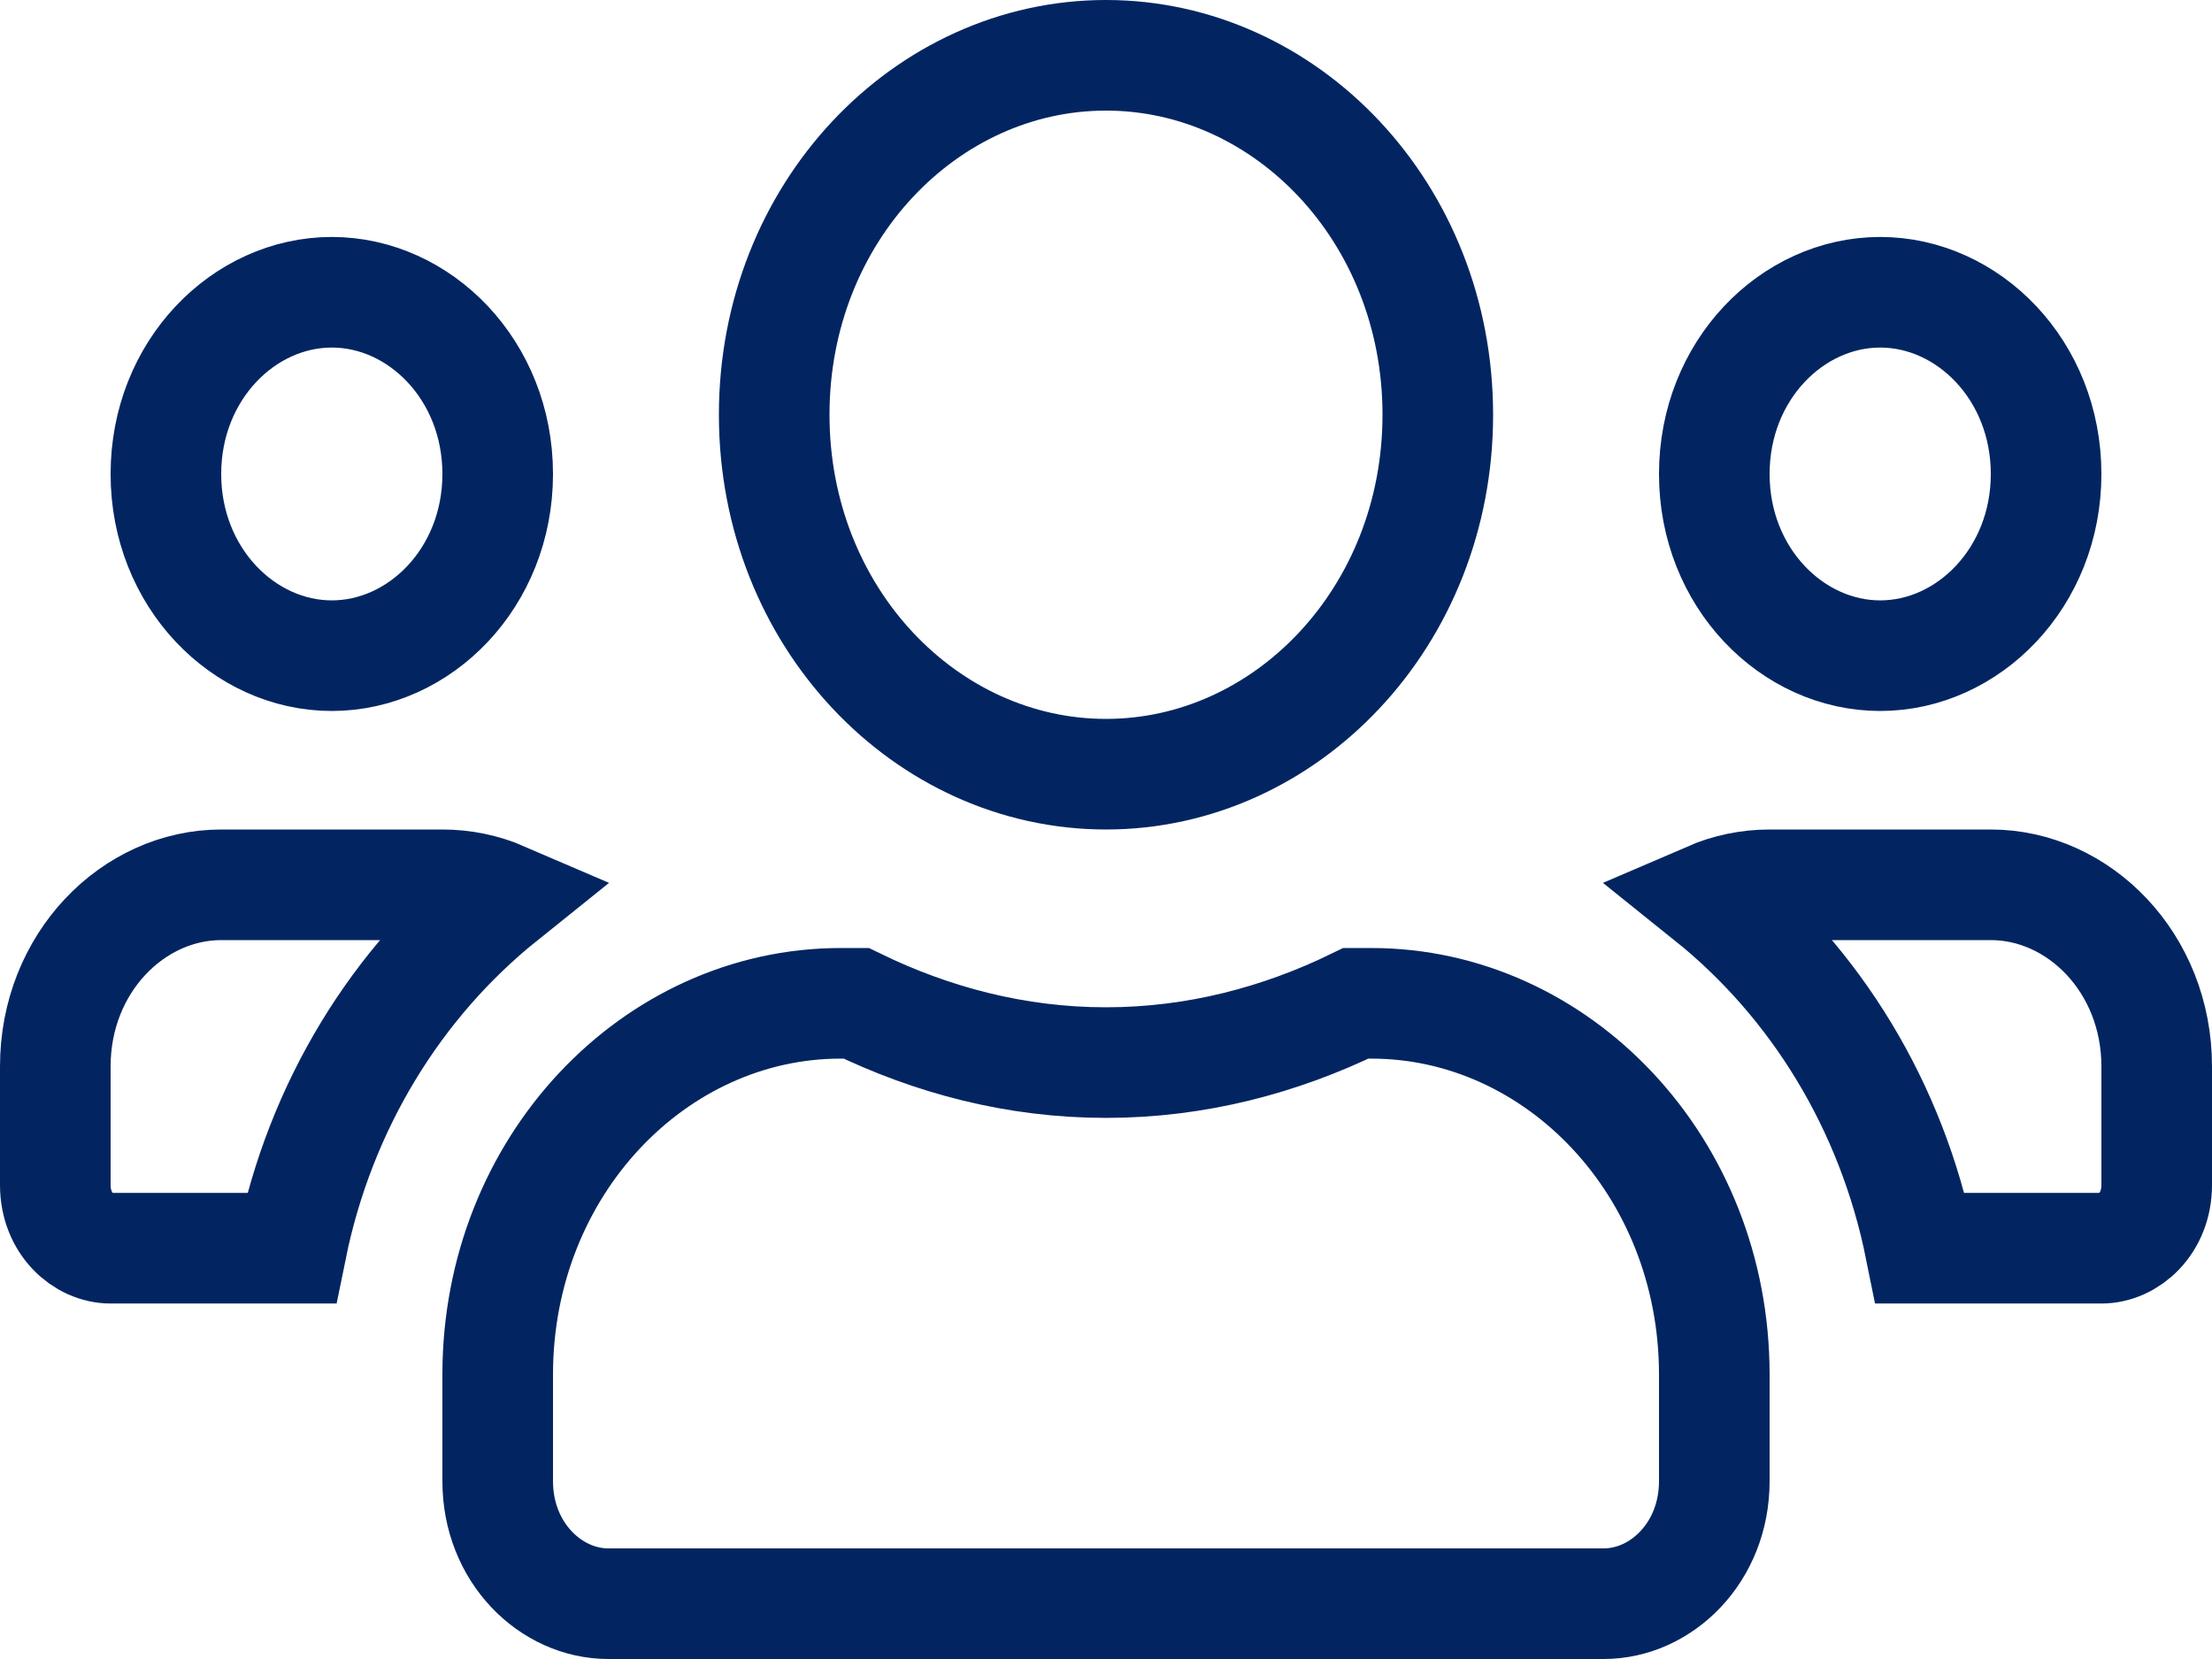
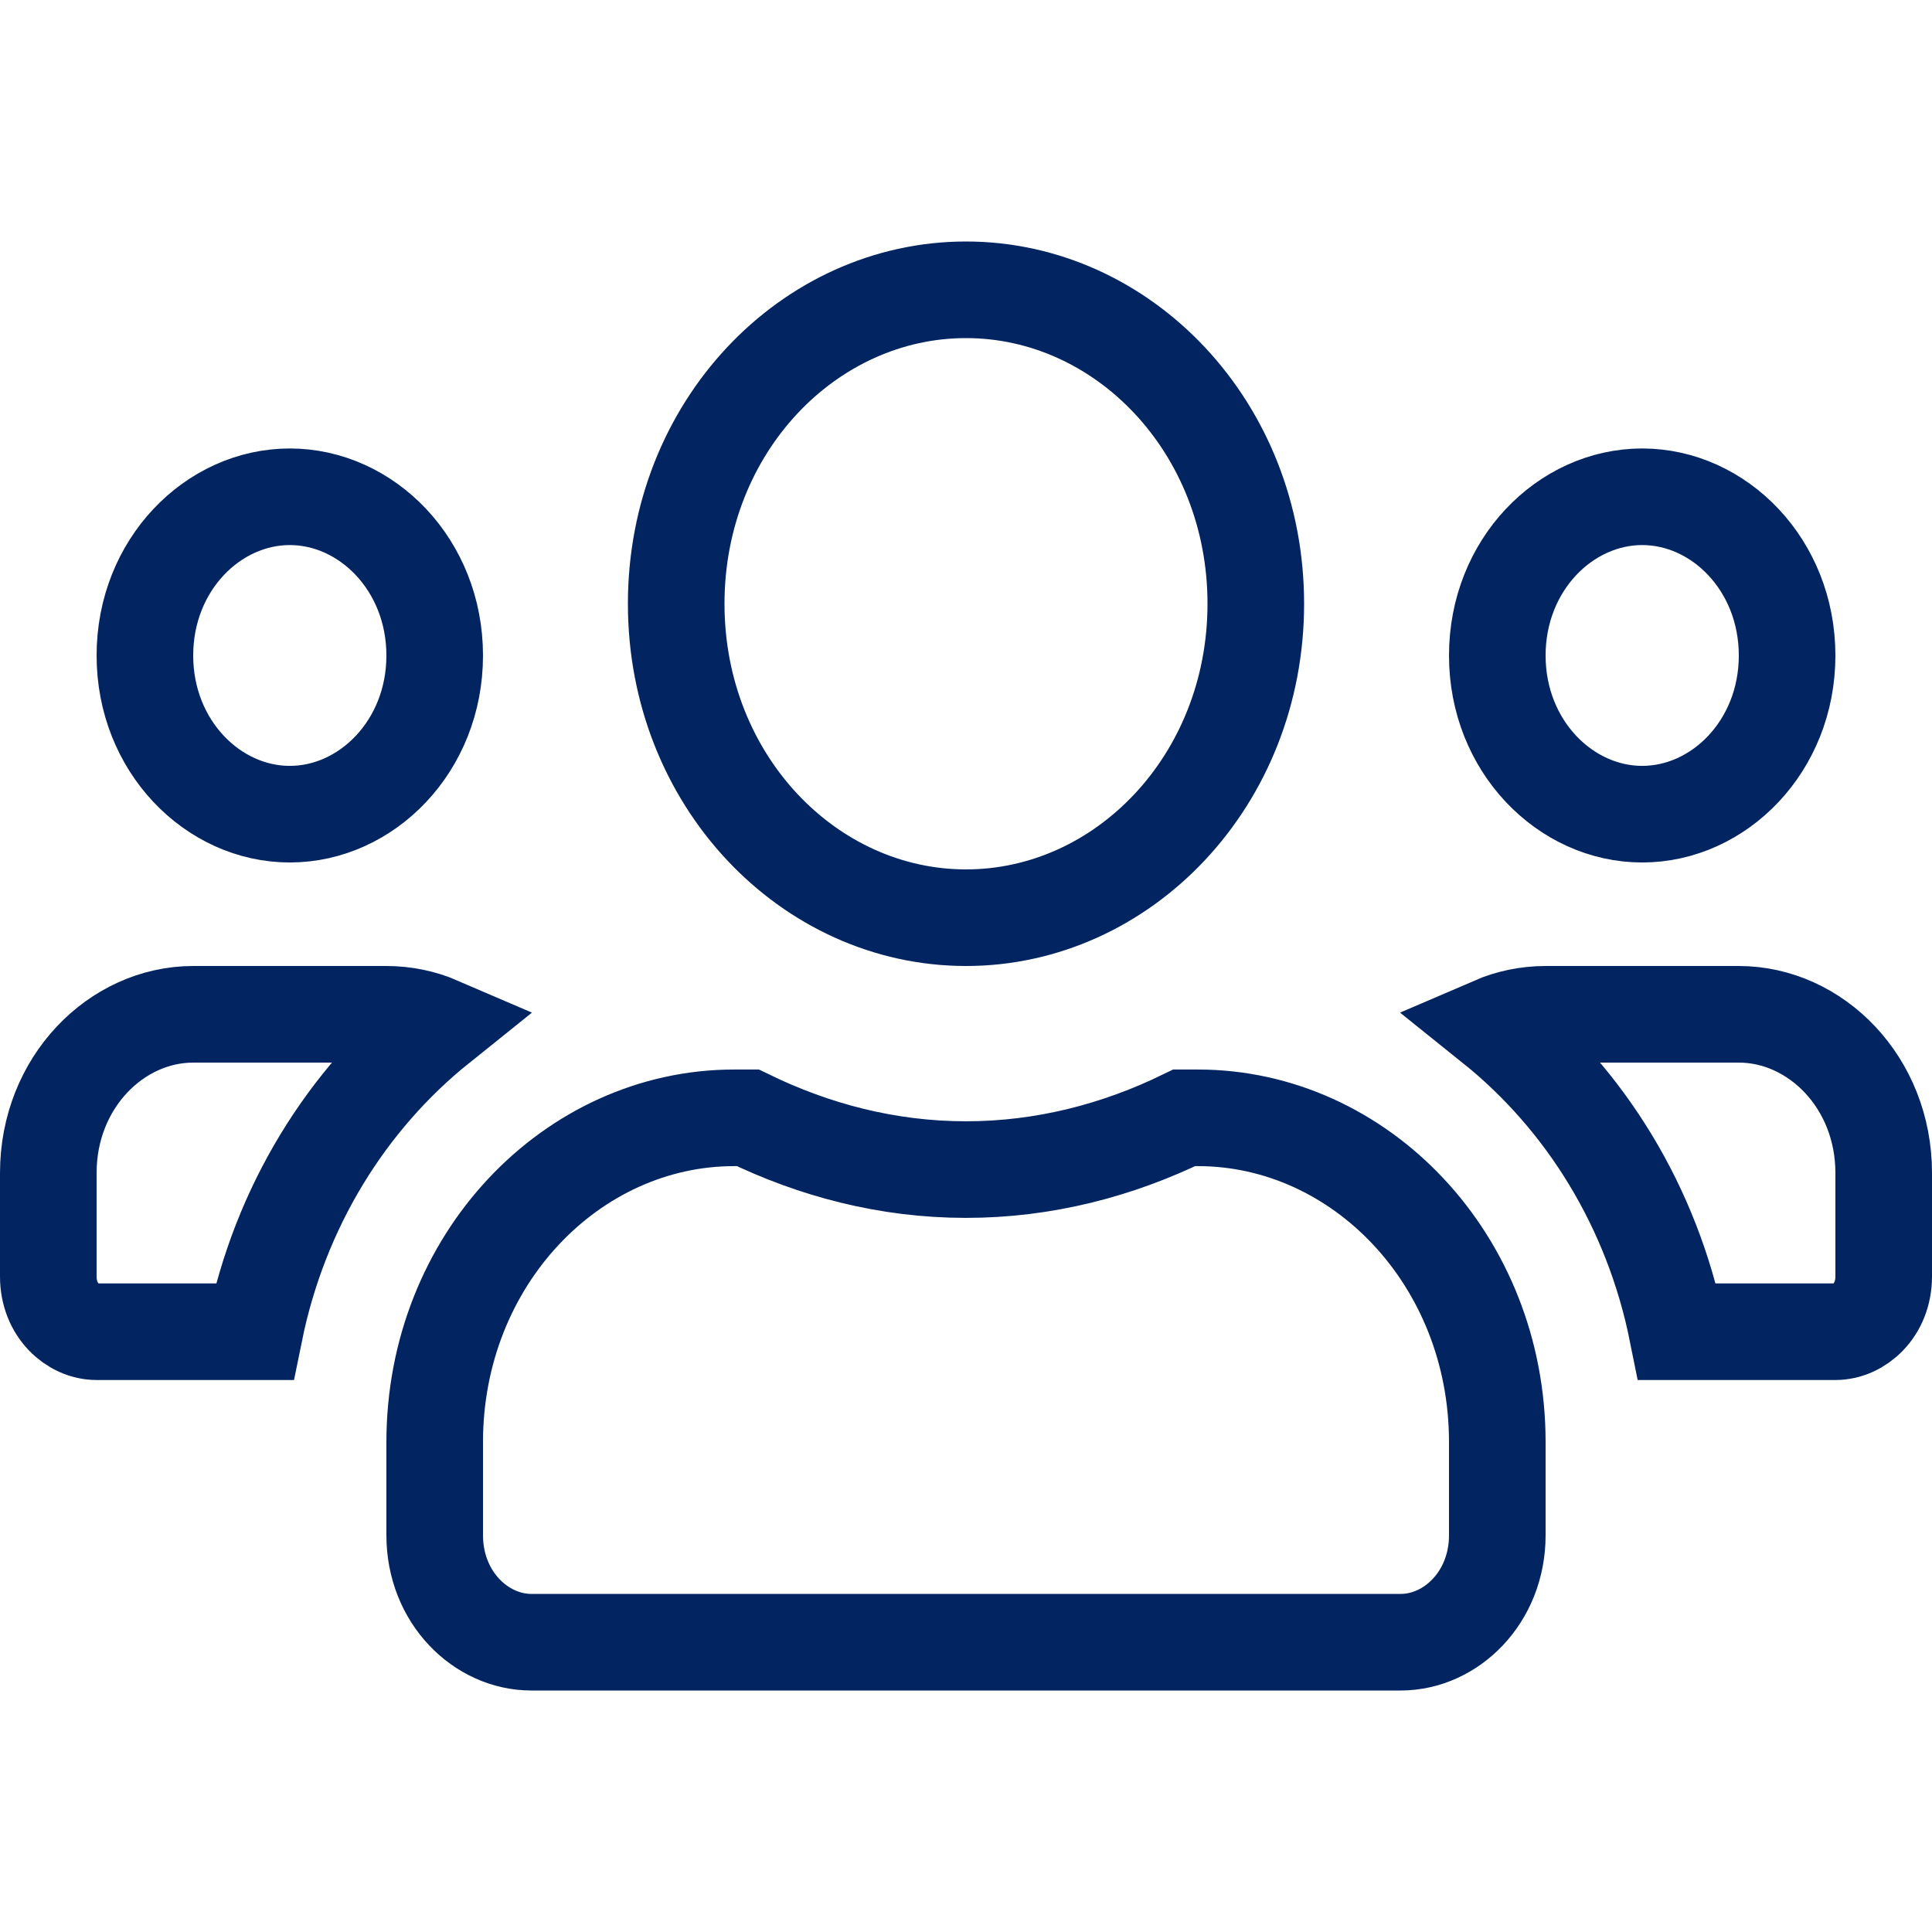
- <svg xmlns="http://www.w3.org/2000/svg" width="24" height="18" viewBox="0 0 24 18" fill="none">
+ <svg xmlns="http://www.w3.org/2000/svg" width="20" height="20" viewBox="0 0 24 18" fill="none">
  <path d="M5.4 5.143C5.4 6.269 4.554 7.114 3.6 7.114C2.646 7.114 1.8 6.269 1.8 5.143C1.8 4.016 2.646 3.171 3.6 3.171C4.554 3.171 5.4 4.016 5.4 5.143ZM22.2 5.143C22.2 6.269 21.354 7.114 20.4 7.114C19.446 7.114 18.6 6.269 18.6 5.143C18.6 4.016 19.446 3.171 20.4 3.171C21.354 3.171 22.2 4.016 22.2 5.143ZM19.2 9.6H21.6C22.554 9.6 23.4 10.445 23.4 11.571V12.857C23.4 13.277 23.094 13.543 22.8 13.543H20.835C20.524 11.998 19.698 10.66 18.545 9.735C18.749 9.647 18.97 9.6 19.2 9.6ZM15.6 4.5C15.6 6.695 13.952 8.4 12 8.4C10.048 8.4 8.4 6.695 8.4 4.5C8.4 2.305 10.048 0.6 12 0.6C13.952 0.6 15.6 2.305 15.6 4.5ZM12 11.529C12.976 11.529 13.89 11.286 14.711 10.886H14.88C16.895 10.886 18.6 12.651 18.6 14.914V16.071C18.6 16.845 18.024 17.4 17.4 17.4H6.6C5.976 17.4 5.4 16.845 5.4 16.071V14.914C5.4 12.651 7.105 10.886 9.12 10.886H9.29C10.112 11.286 11.023 11.529 12 11.529ZM4.8 9.6C5.03 9.6 5.251 9.647 5.455 9.735C4.302 10.66 3.476 11.998 3.162 13.543H1.2C0.906 13.543 0.6 13.277 0.6 12.857V11.571C0.6 10.445 1.446 9.6 2.4 9.6H4.8Z" stroke="#022561" stroke-width="1.2" />
</svg>
